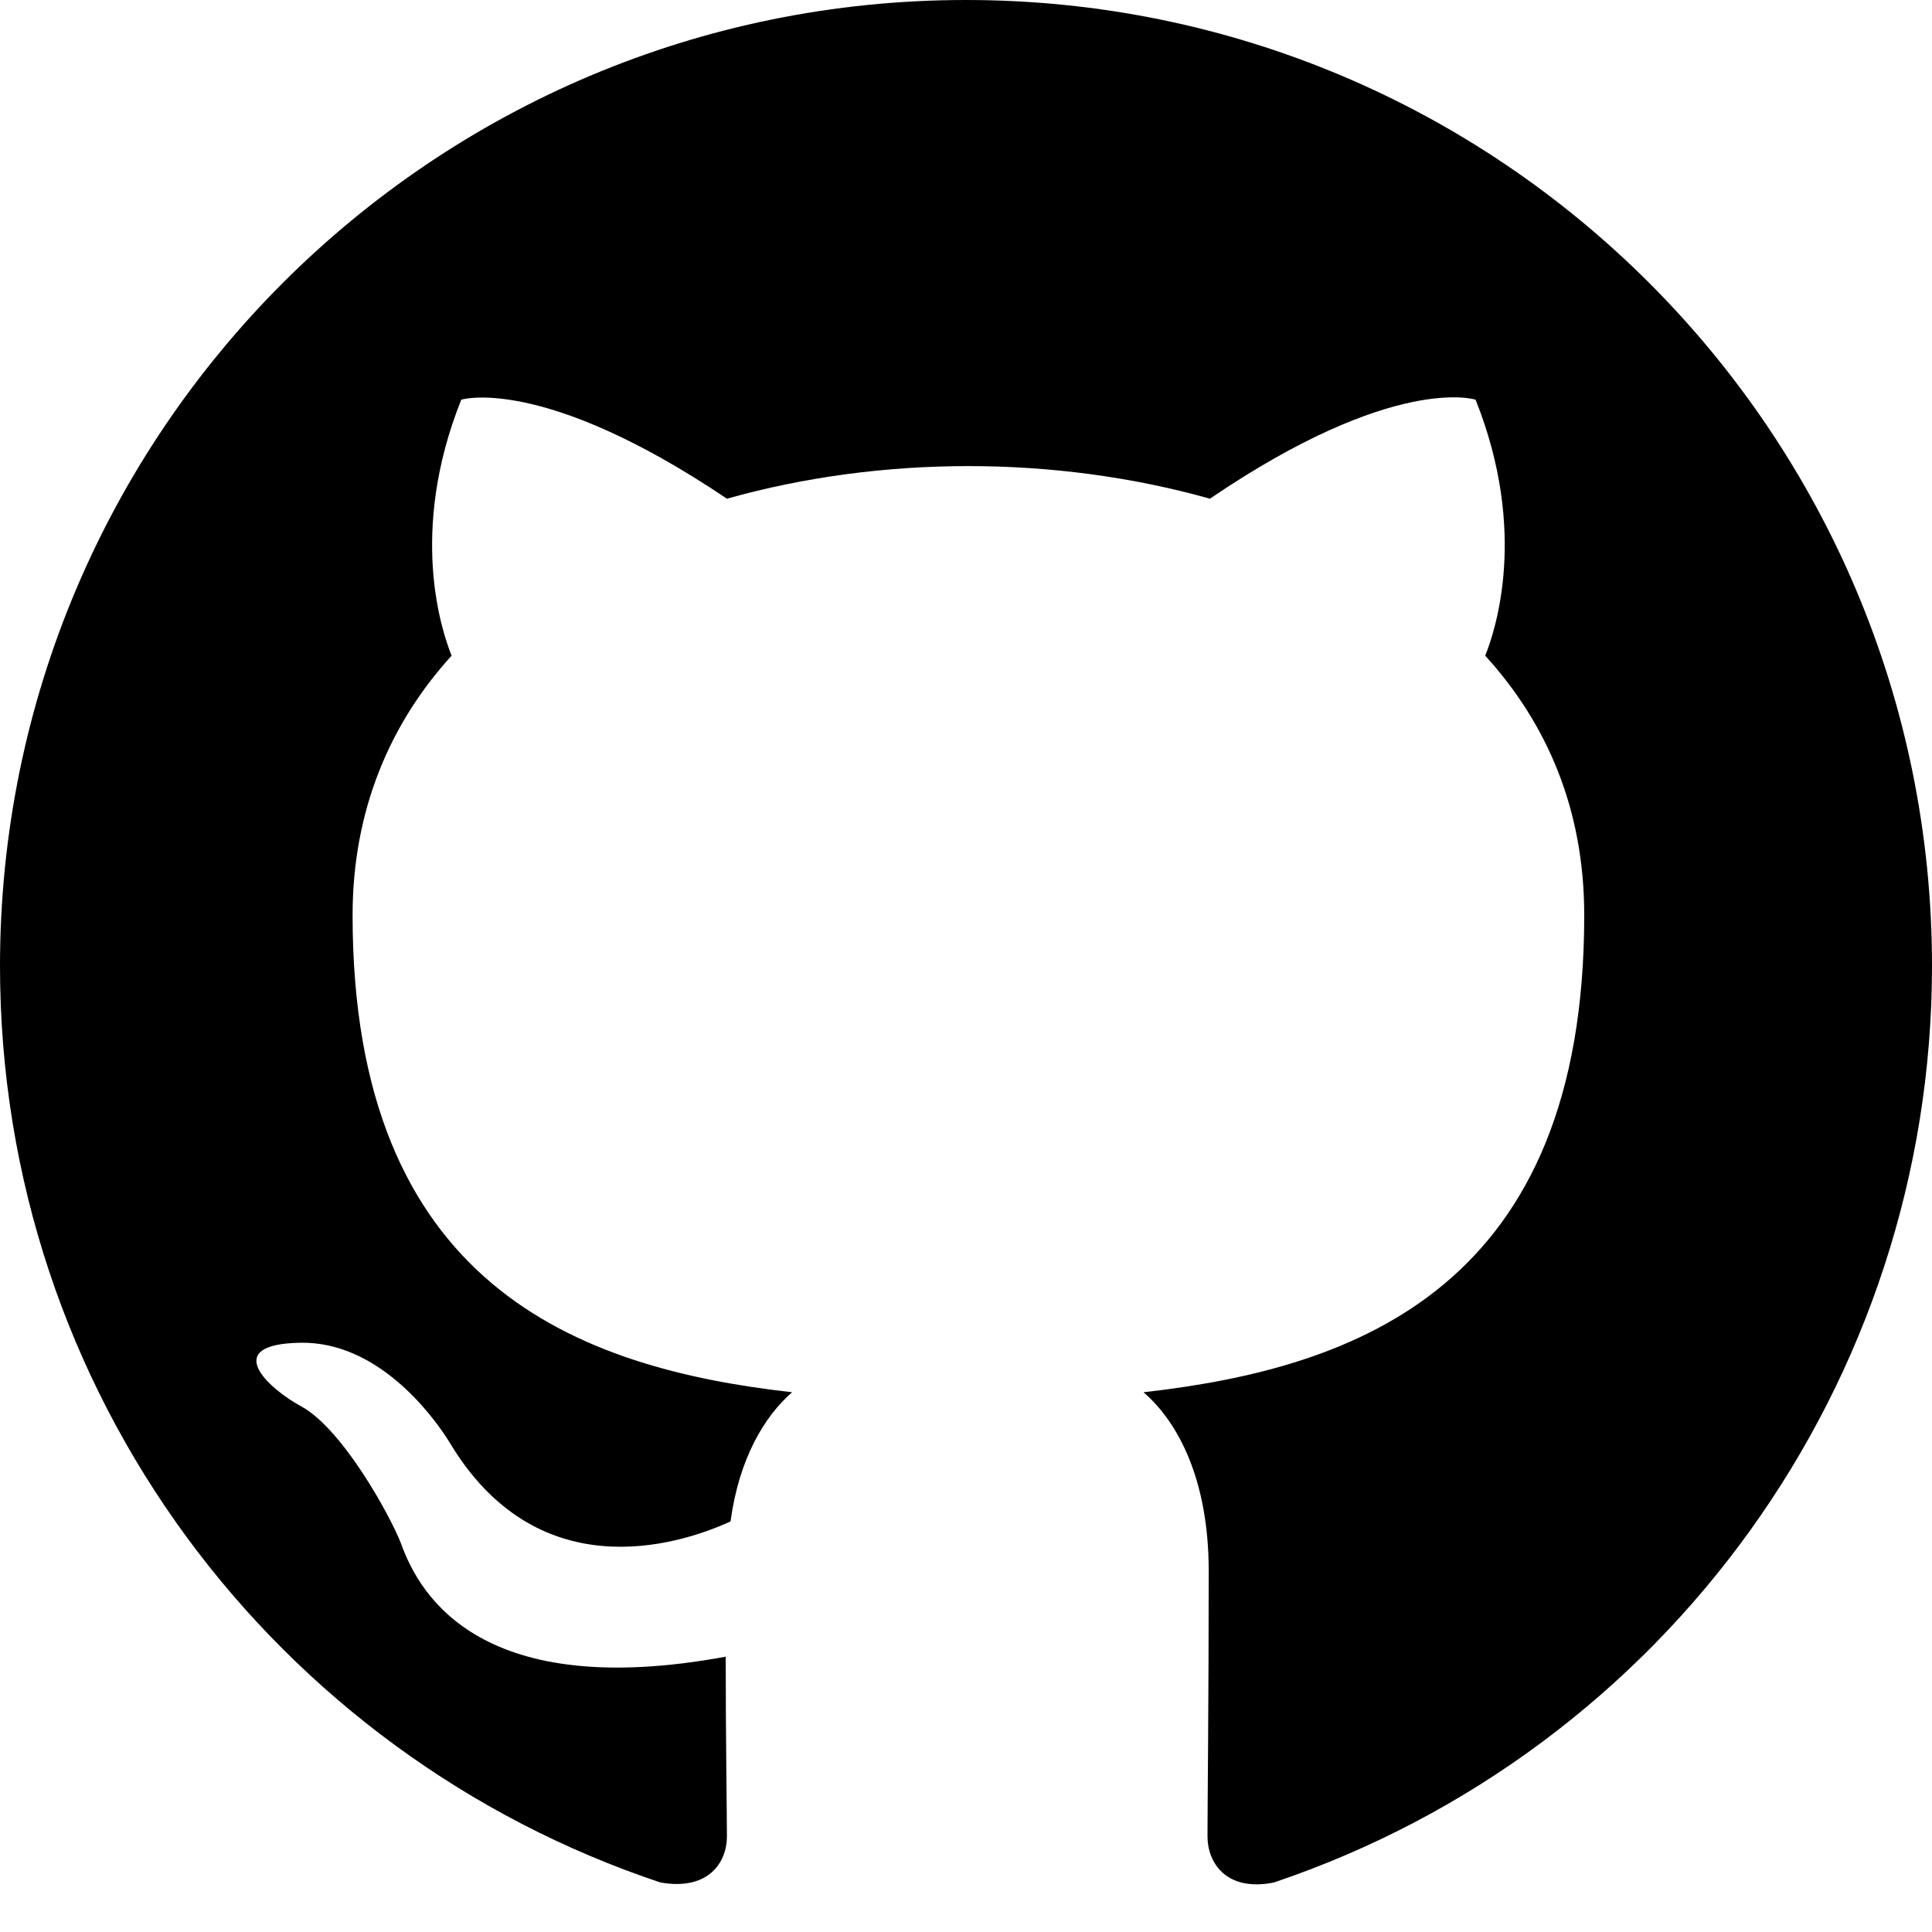
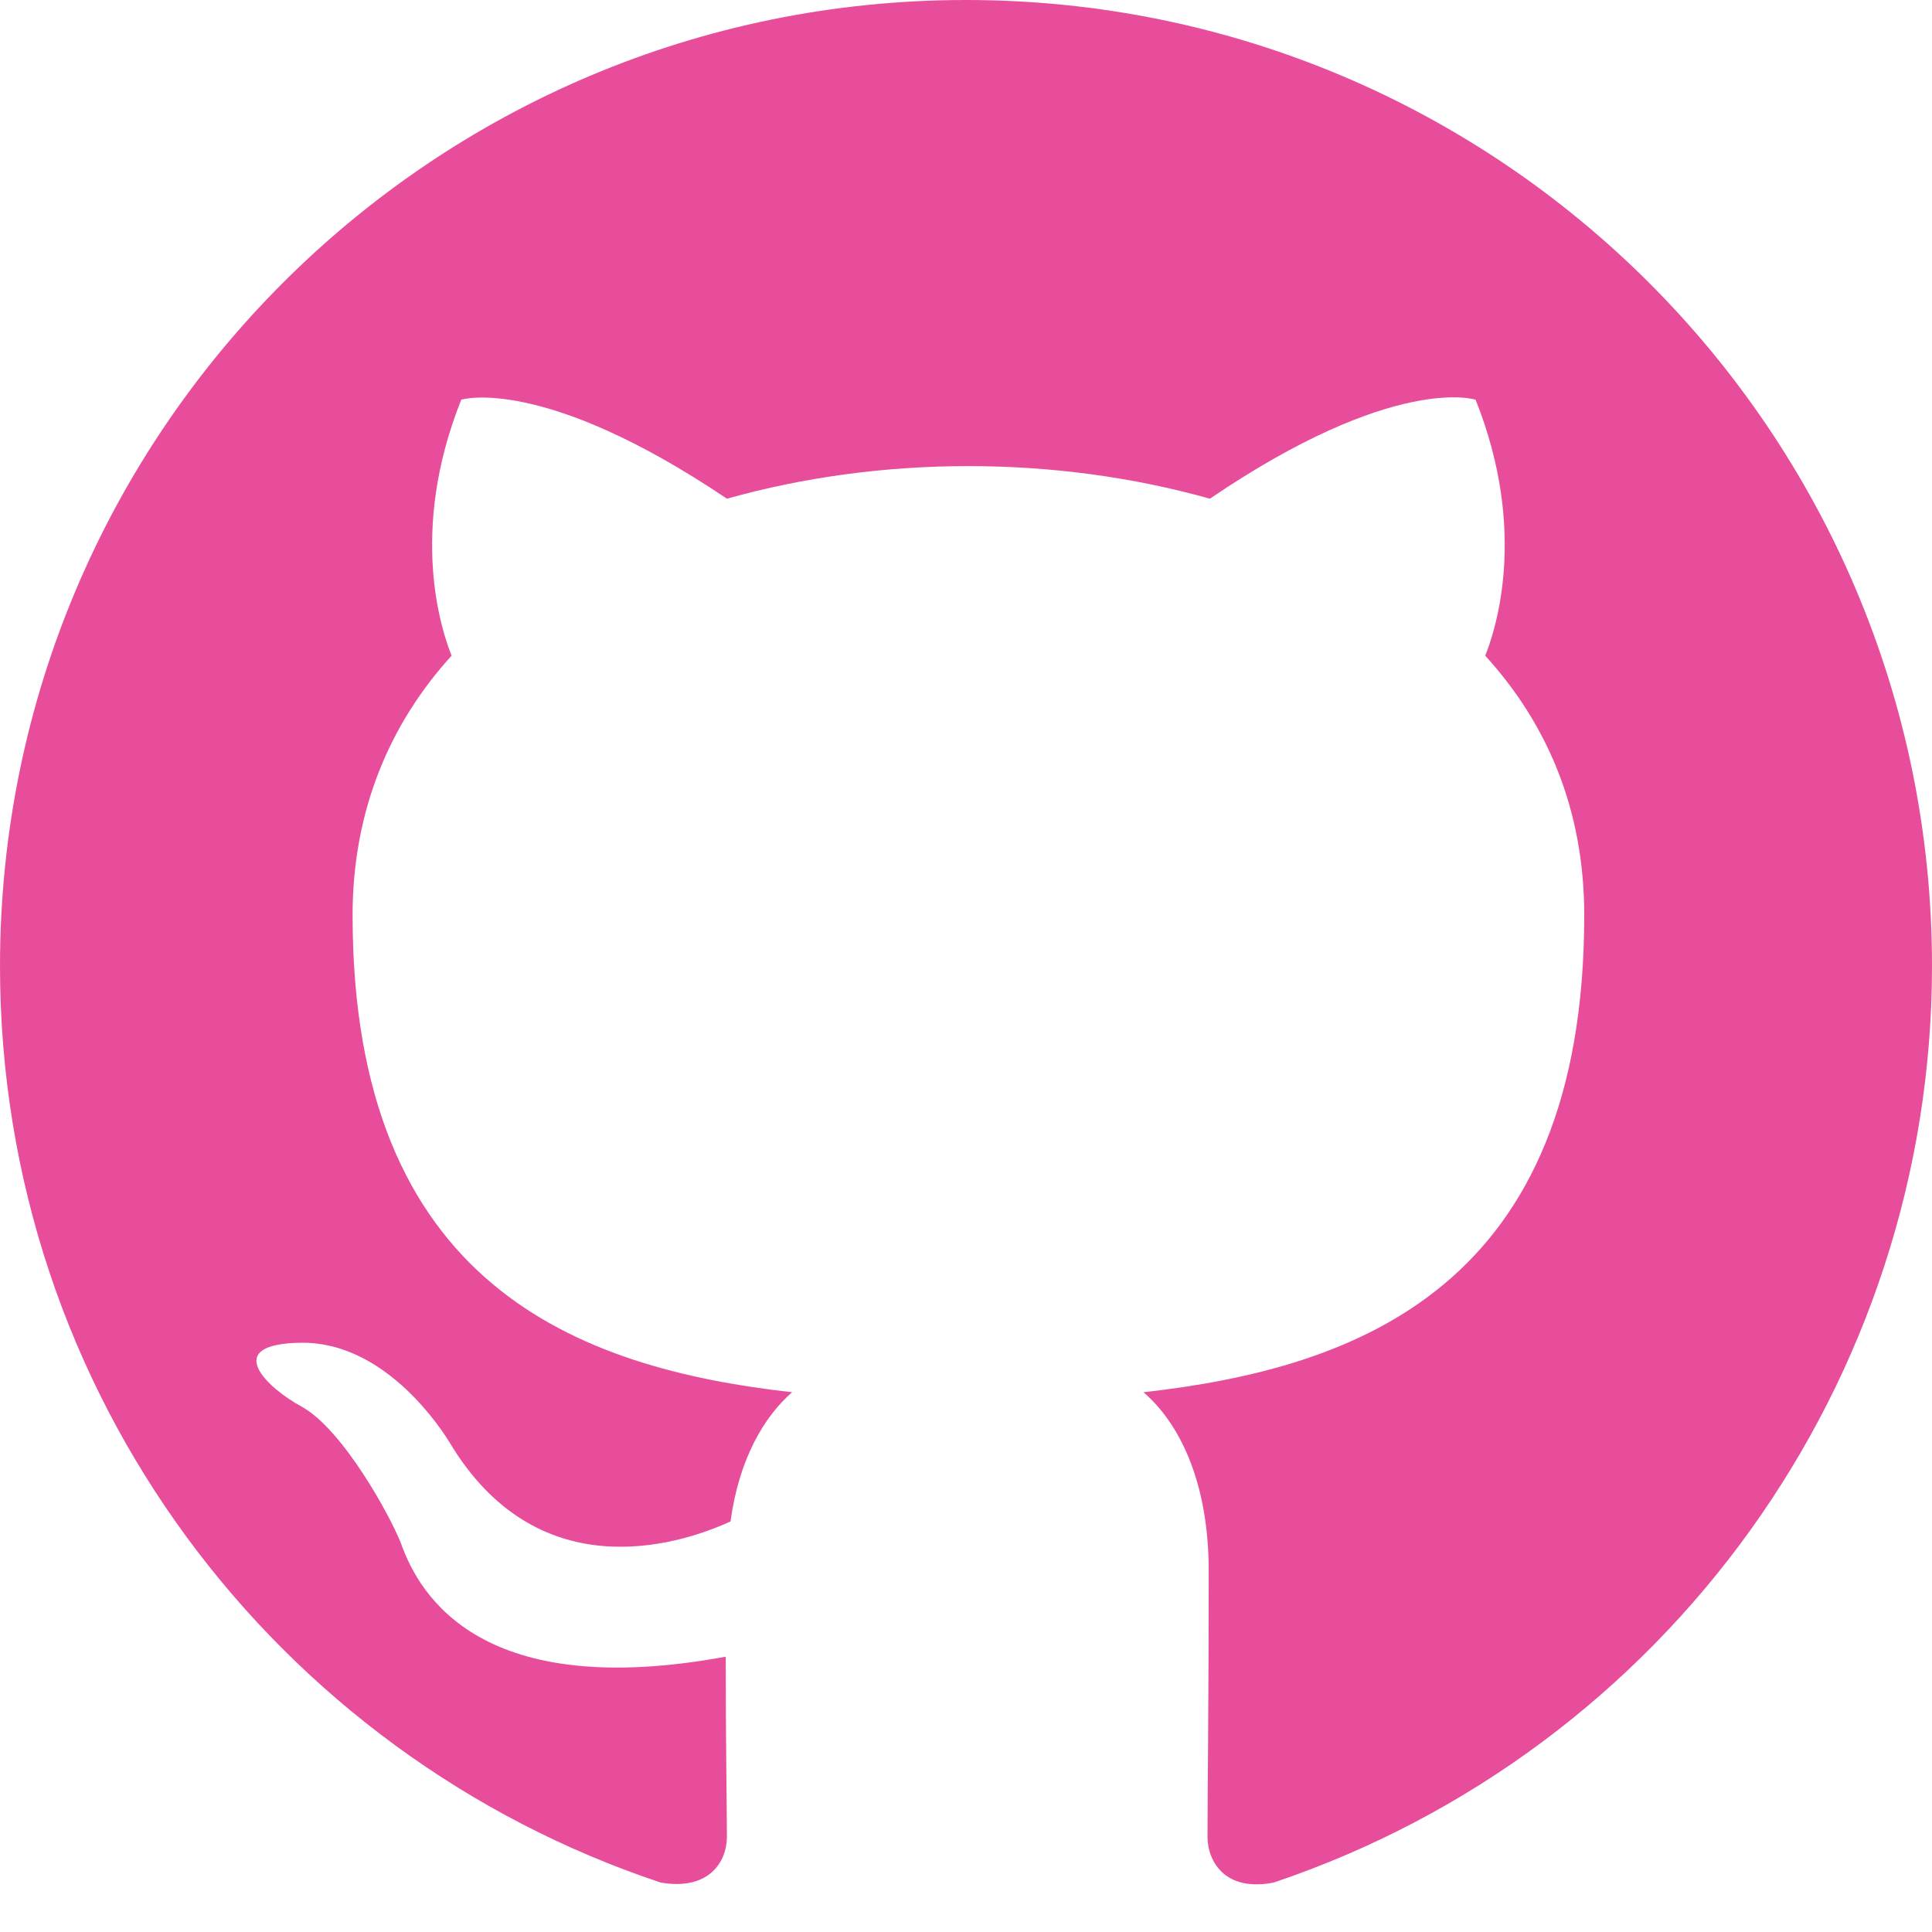
<svg xmlns="http://www.w3.org/2000/svg" width="36" height="36" fill="currentColor" class="bi bi-github" viewBox="0 0 16 16" style="">
-   <path d="M8 0C3.58 0 0 3.58 0 8c0 3.54 2.29 6.53 5.47 7.59.4.07.55-.17.55-.38 0-.19-.01-.82-.01-1.49-2.01.37-2.53-.49-2.69-.94-.09-.23-.48-.94-.82-1.13-.28-.15-.68-.52-.01-.53.63-.01 1.08.58 1.23.82.72 1.21 1.87.87 2.33.66.07-.52.28-.87.51-1.07-1.78-.2-3.64-.89-3.64-3.95 0-.87.31-1.59.82-2.15-.08-.2-.36-1.02.08-2.12 0 0 .67-.21 2.2.82.64-.18 1.32-.27 2-.27.68 0 1.36.09 2 .27 1.53-1.04 2.2-.82 2.2-.82.44 1.1.16 1.92.08 2.12.51.56.82 1.27.82 2.15 0 3.07-1.87 3.75-3.65 3.95.29.25.54.73.54 1.48 0 1.07-.01 1.93-.01 2.2 0 .21.15.46.55.38A8.012 8.012 0 0 0 16 8c0-4.42-3.58-8-8-8z" />
+   <path fill="#e84d9b" d="M8 0C3.58 0 0 3.58 0 8c0 3.54 2.29 6.53 5.47 7.59.4.07.55-.17.55-.38 0-.19-.01-.82-.01-1.49-2.01.37-2.53-.49-2.69-.94-.09-.23-.48-.94-.82-1.13-.28-.15-.68-.52-.01-.53.63-.01 1.08.58 1.23.82.72 1.21 1.87.87 2.33.66.07-.52.28-.87.51-1.07-1.78-.2-3.64-.89-3.64-3.95 0-.87.31-1.59.82-2.15-.08-.2-.36-1.02.08-2.12 0 0 .67-.21 2.2.82.64-.18 1.32-.27 2-.27.68 0 1.36.09 2 .27 1.53-1.04 2.2-.82 2.2-.82.44 1.1.16 1.92.08 2.12.51.56.82 1.27.82 2.15 0 3.07-1.87 3.75-3.65 3.95.29.25.54.73.54 1.48 0 1.07-.01 1.93-.01 2.2 0 .21.15.46.55.38A8.012 8.012 0 0 0 16 8c0-4.42-3.58-8-8-8z" />
</svg>
